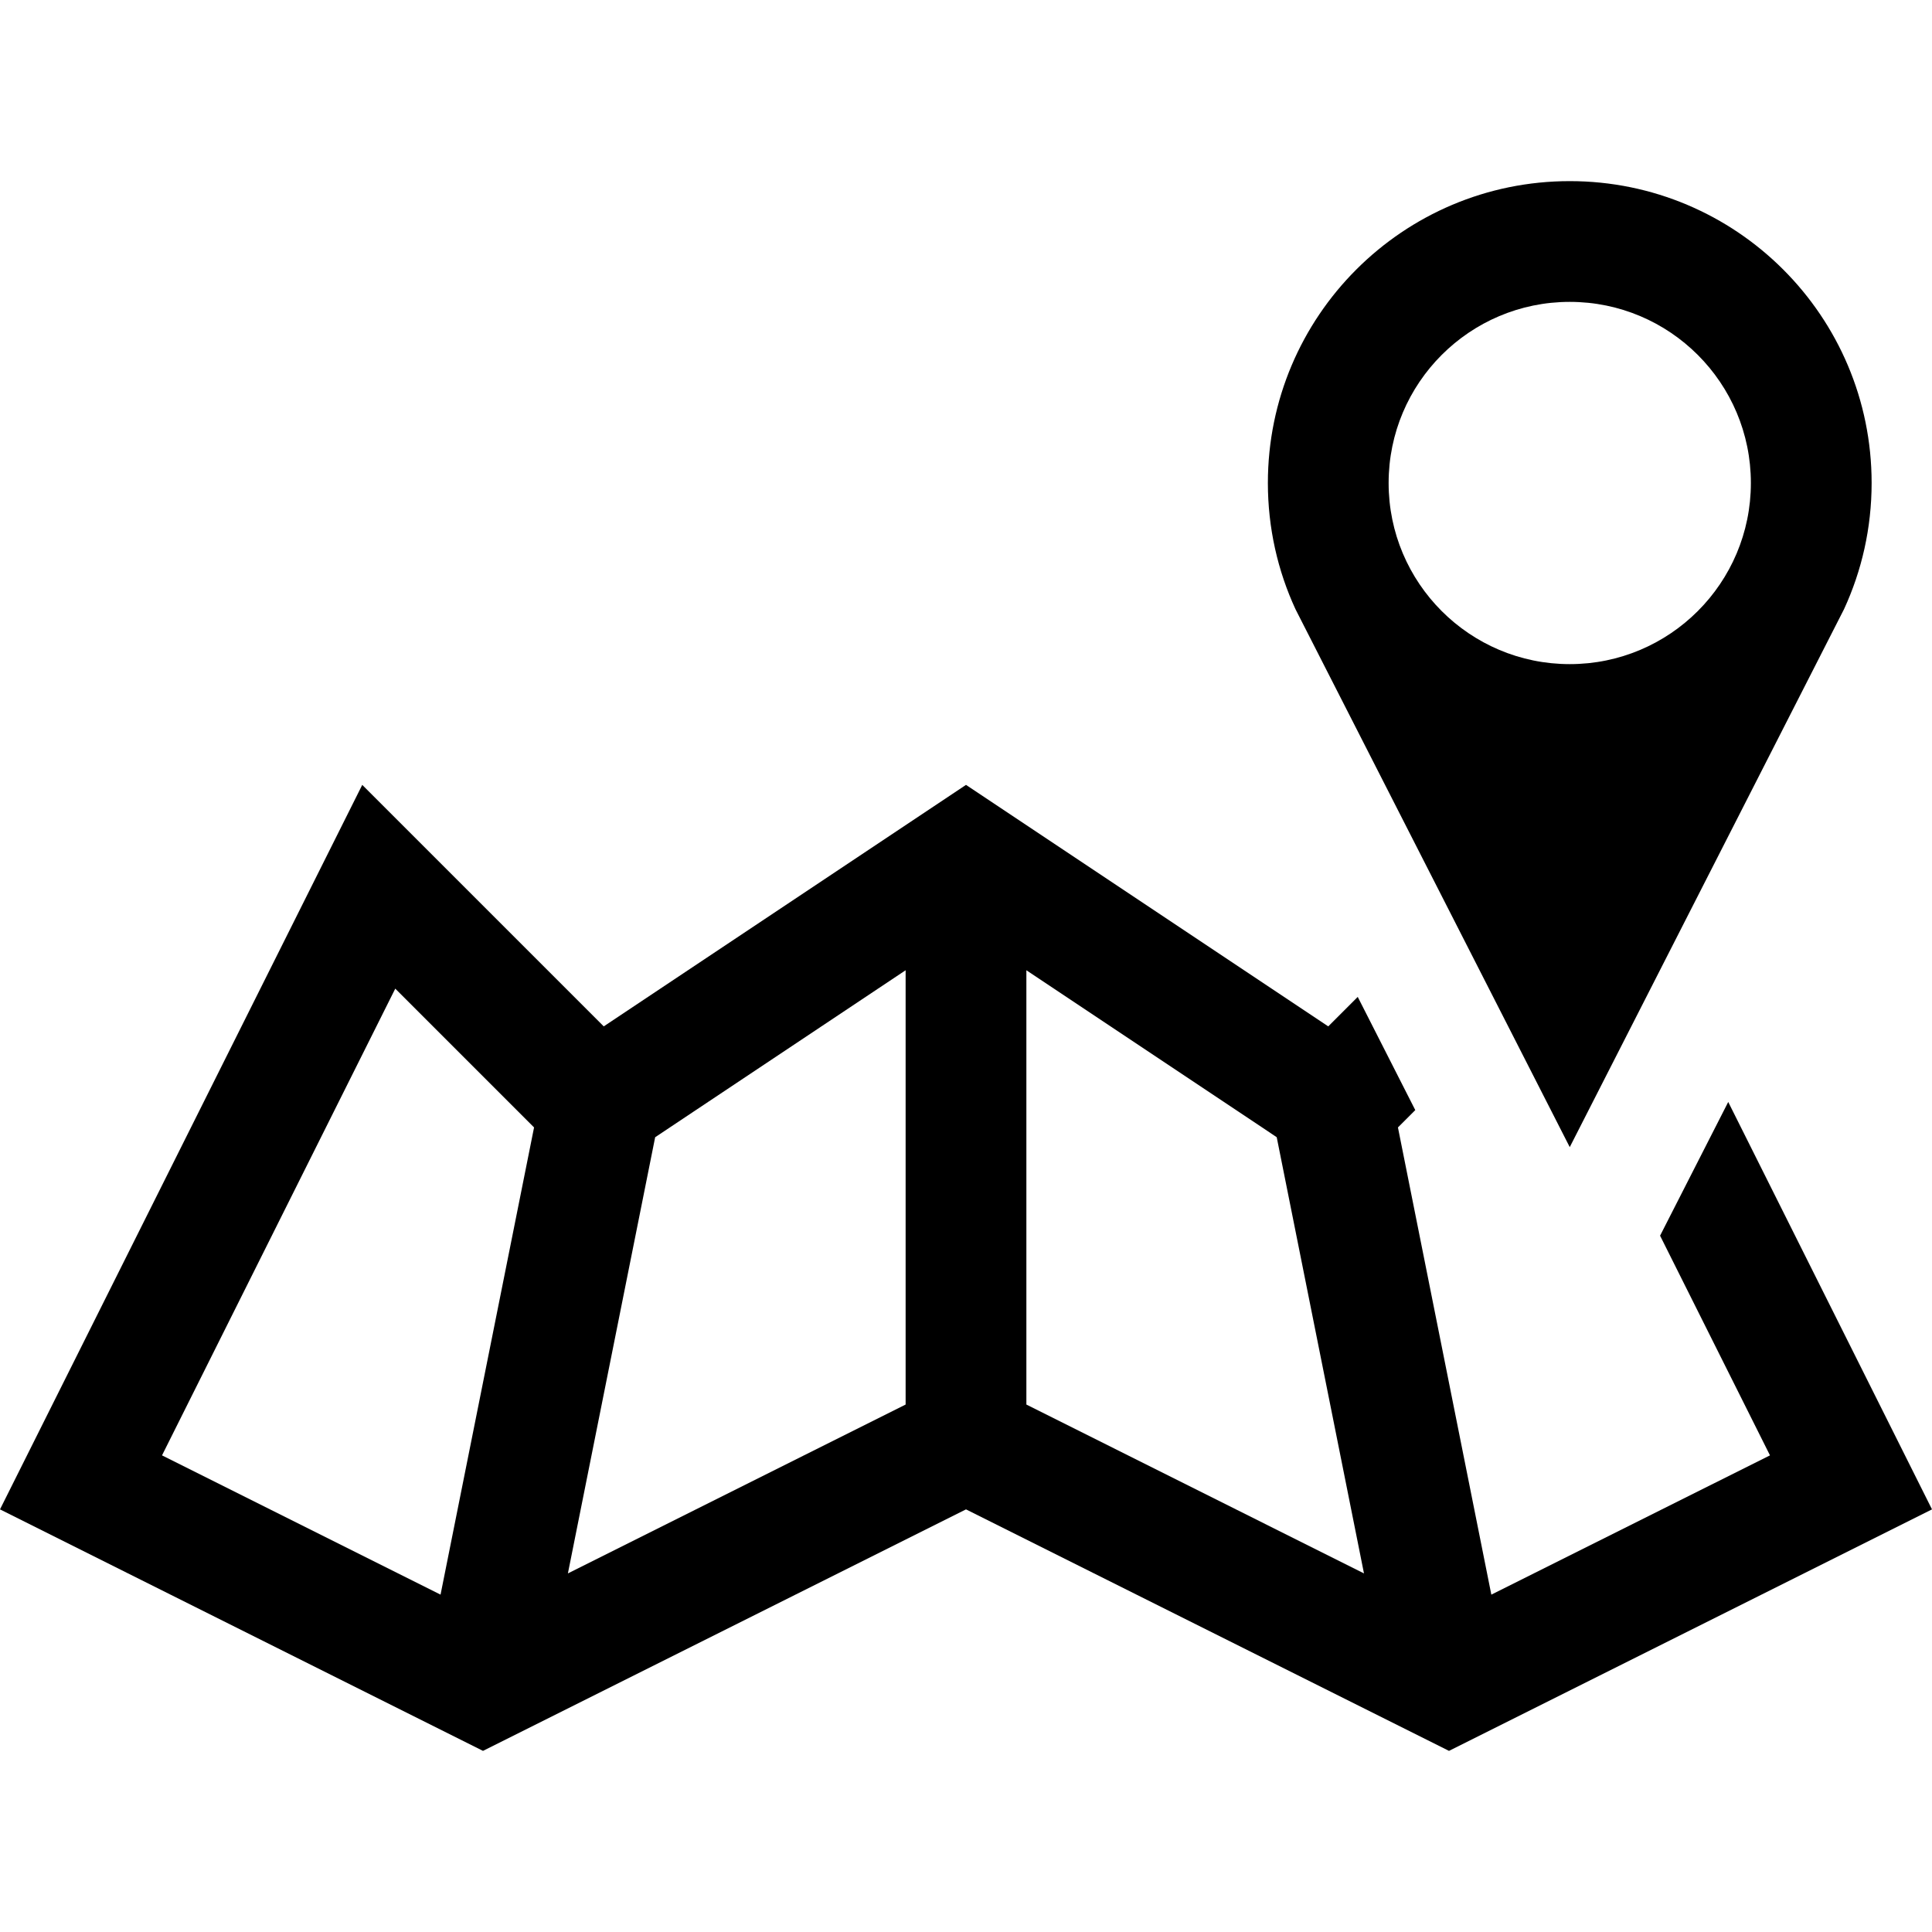
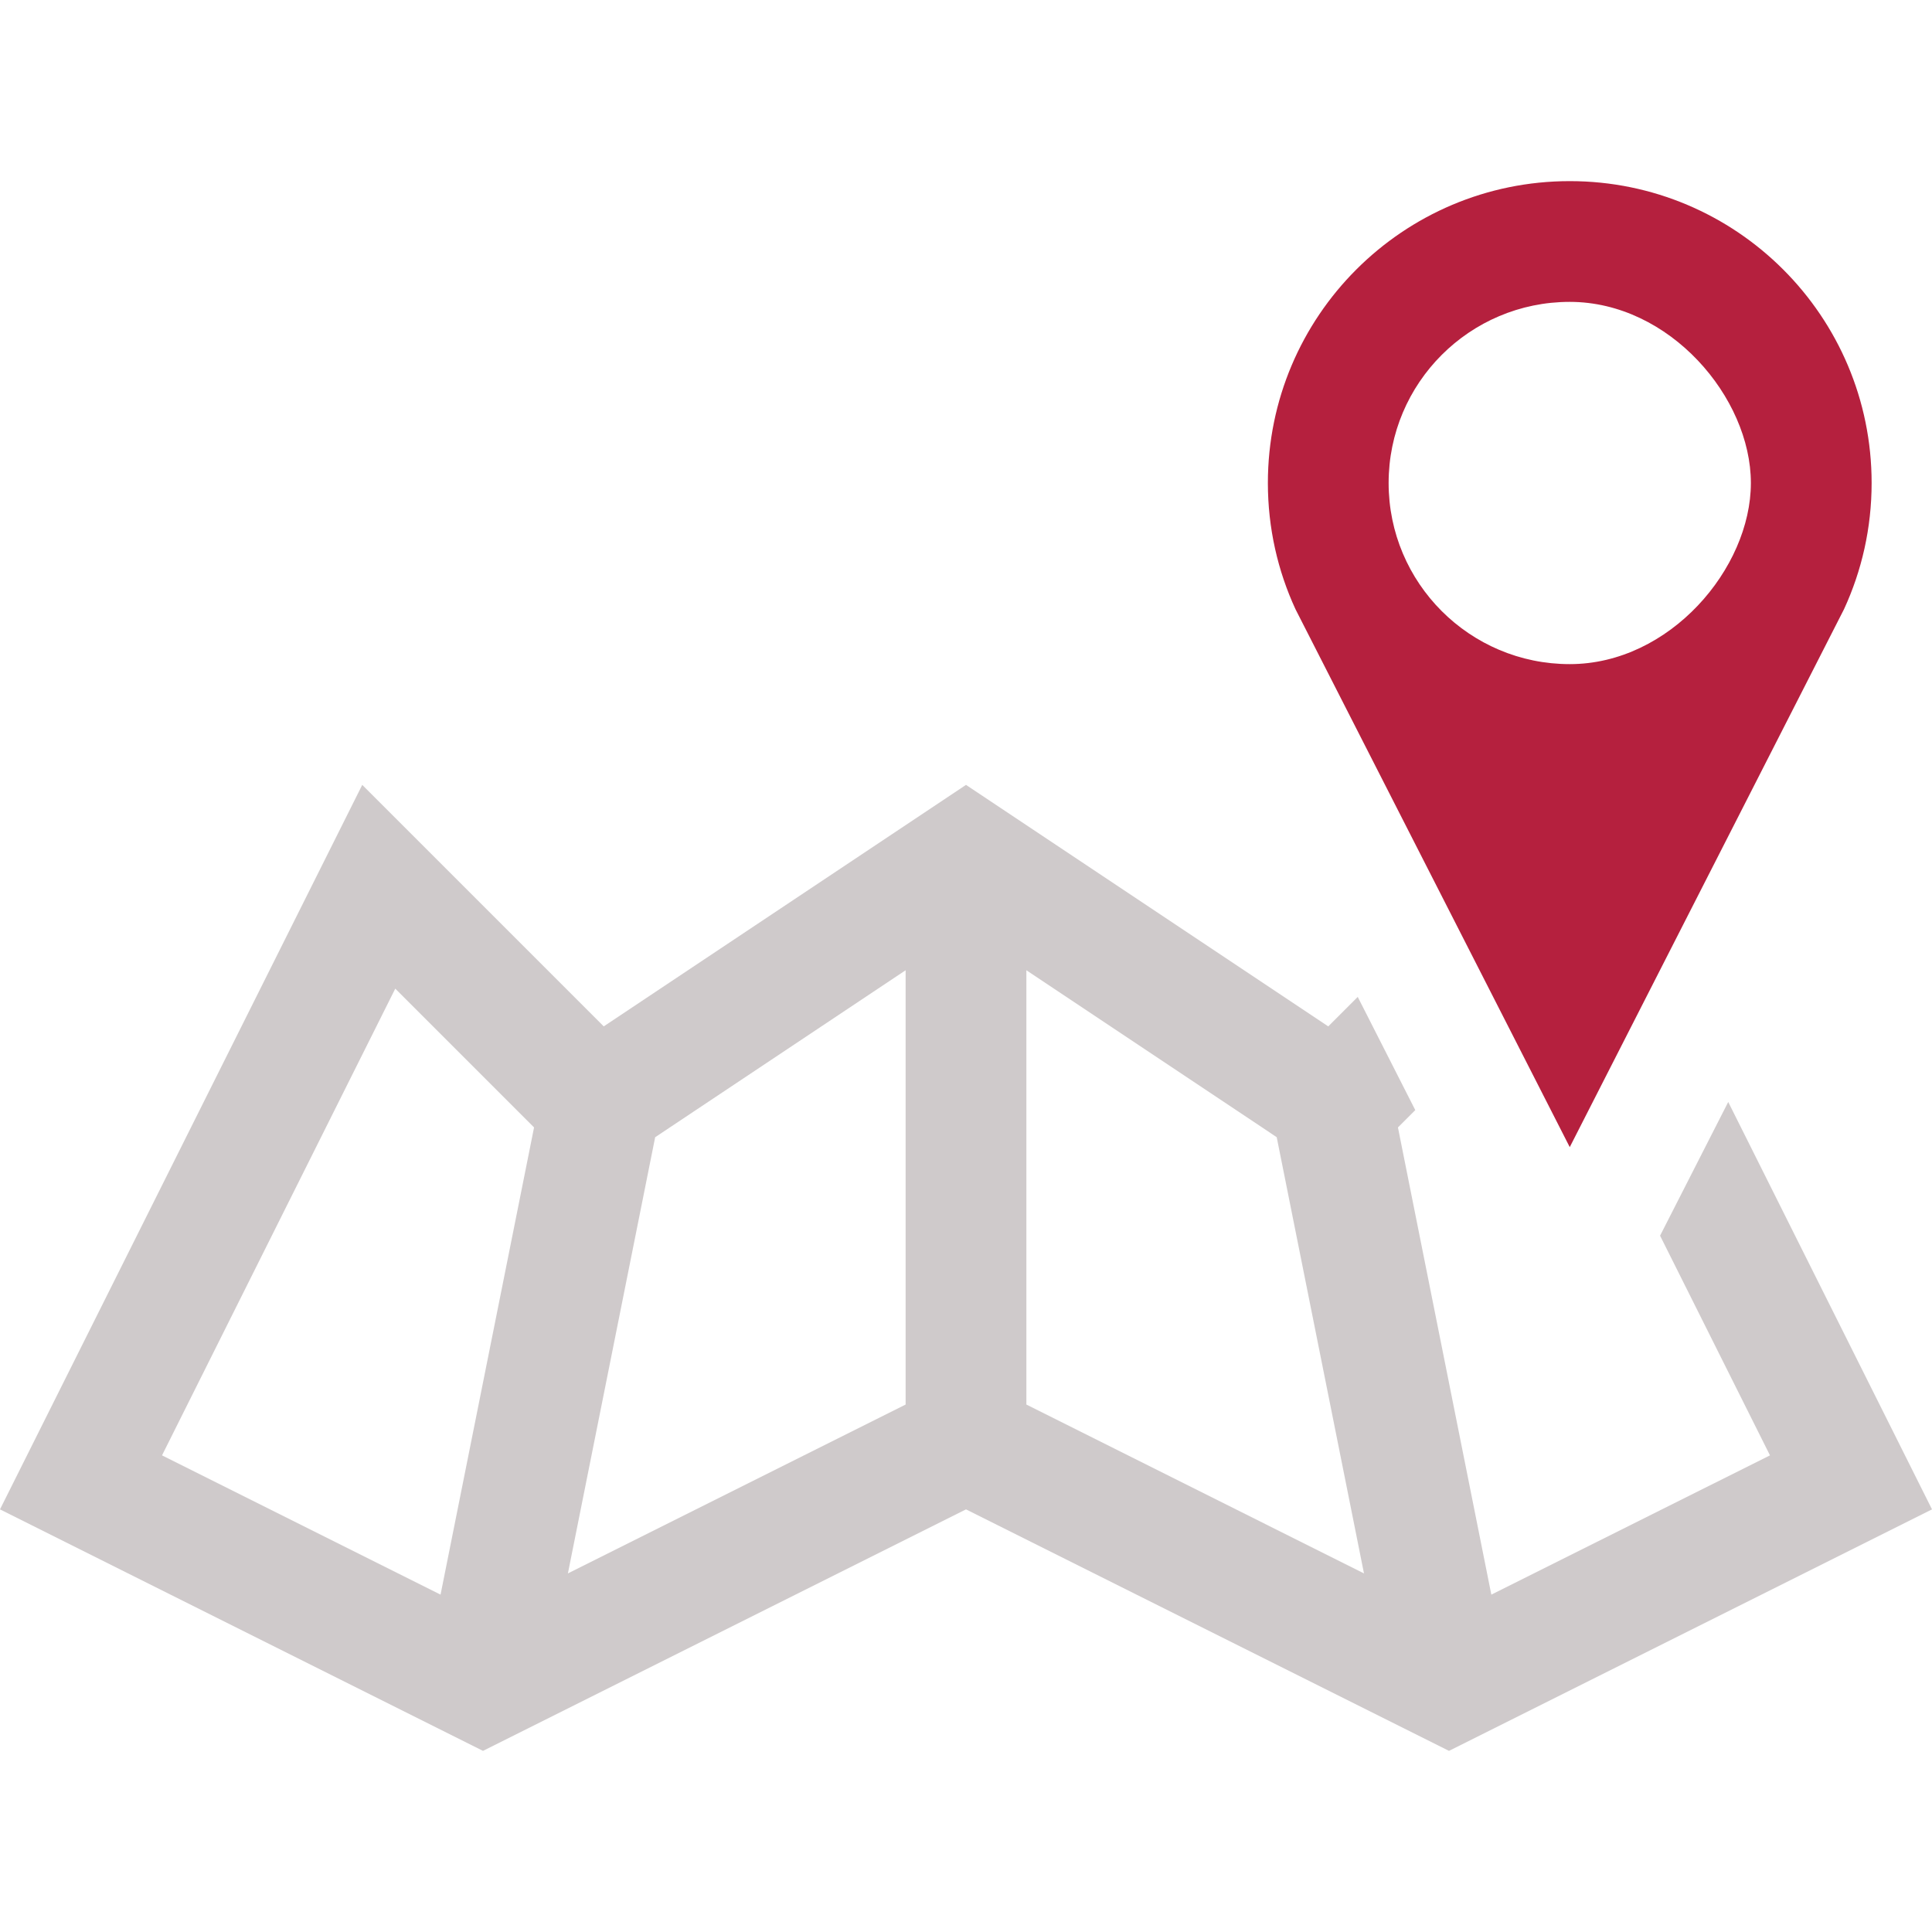
<svg xmlns="http://www.w3.org/2000/svg" version="1.1" id="Capa_1" x="0px" y="0px" width="512px" height="512px" viewBox="0 0 512 512" style="enable-background:new 0 0 512 512;" xml:space="preserve">
-   <g>
-     <path d="M416,48c-44.188,0-80,35.813-80,80c0,11.938,2.625,23.281,7.312,33.438L416,304l72.688-142.563   C493.375,151.281,496,139.938,496,128C496,83.813,460.188,48,416,48z M416,176c-26.5,0-48-21.5-48-48s21.5-48,48-48s48,21.5,48,48   S442.5,176,416,176z M439.938,327.469l29.125,58.219l-73.844,36.906l-24.75-123.812l4.156-4.156l0.438-0.438l-15.25-30L352,272   l-96-64l-96,64l-64-64L0,400l128,64l128-64l128,64l128-64l-54-107.969L439.938,327.469z M116.75,422.594l-73.813-36.906L104.75,262   l32.625,32.625l4.156,4.156L116.75,422.594z M240,372.219l-89.5,44.75l23.125-115.594l4.125-2.75l62.25-41.5V372.219z M272,372.219   V257.125l62.25,41.5l4.094,2.75l23.125,115.594L272,372.219z" />
-   </g>
-   <g>
- </g>
-   <g>
- </g>
-   <g>
- </g>
-   <g>
- </g>
-   <g>
- </g>
-   <g>
- </g>
-   <g>
- </g>
-   <g>
- </g>
-   <g>
- </g>
-   <g>
- </g>
-   <g>
- </g>
-   <g>
- </g>
-   <g>
- </g>
-   <g>
- </g>
-   <g>
- </g>
+   <defs id="defs39" />
+   <path style="fill:#cfcacb;fill-opacity:1;stroke:none;stroke-opacity:1" id="path2" d="m 439.938,327.469 29.125,58.219 -73.844,36.906 -24.75,-123.812 4.156,-4.156 0.438,-0.438 -15.25,-30 L 352,272 256,208 160,272 96,208 0,400 128,464 256,400 384,464 512,400 458,292.031 Z M 116.75,422.594 42.937,385.688 104.75,262 l 32.625,32.625 4.156,4.156 z M 240,372.219 l -89.5,44.75 23.125,-115.594 4.125,-2.75 62.25,-41.5 z m 32,0 V 257.125 l 62.25,41.5 4.094,2.75 23.125,115.594 z" />
+   <g id="g6" />
+   <g id="g8" />
+   <g id="g10" />
+   <g id="g12" />
+   <g id="g14" />
+   <g id="g16" />
+   <g id="g18" />
+   <g id="g20" />
+   <g id="g22" />
+   <g id="g24" />
+   <g id="g26" />
+   <g id="g28" />
+   <g id="g30" />
+   <g id="g32" />
+   <g id="g34" />
+   <path style="fill:#b5203e;fill-opacity:1;stroke:none;stroke-opacity:1" id="path2-1" d="m 416,48 c -44.188,0 -80,35.813 -80,80 0,11.938 2.625,23.281 7.312,33.438 L 416,304 488.688,161.437 C 493.375,151.281 496,139.938 496,128 496,83.813 460.188,48 416,48 Z m 0,128 c -26.5,0 -48,-21.5 -48,-48 0,-26.5 21.5,-48 48,-48 26.5,0 48,25.373 48,48 0,22.627 -21.5,48 -48,48 z" />
</svg>
